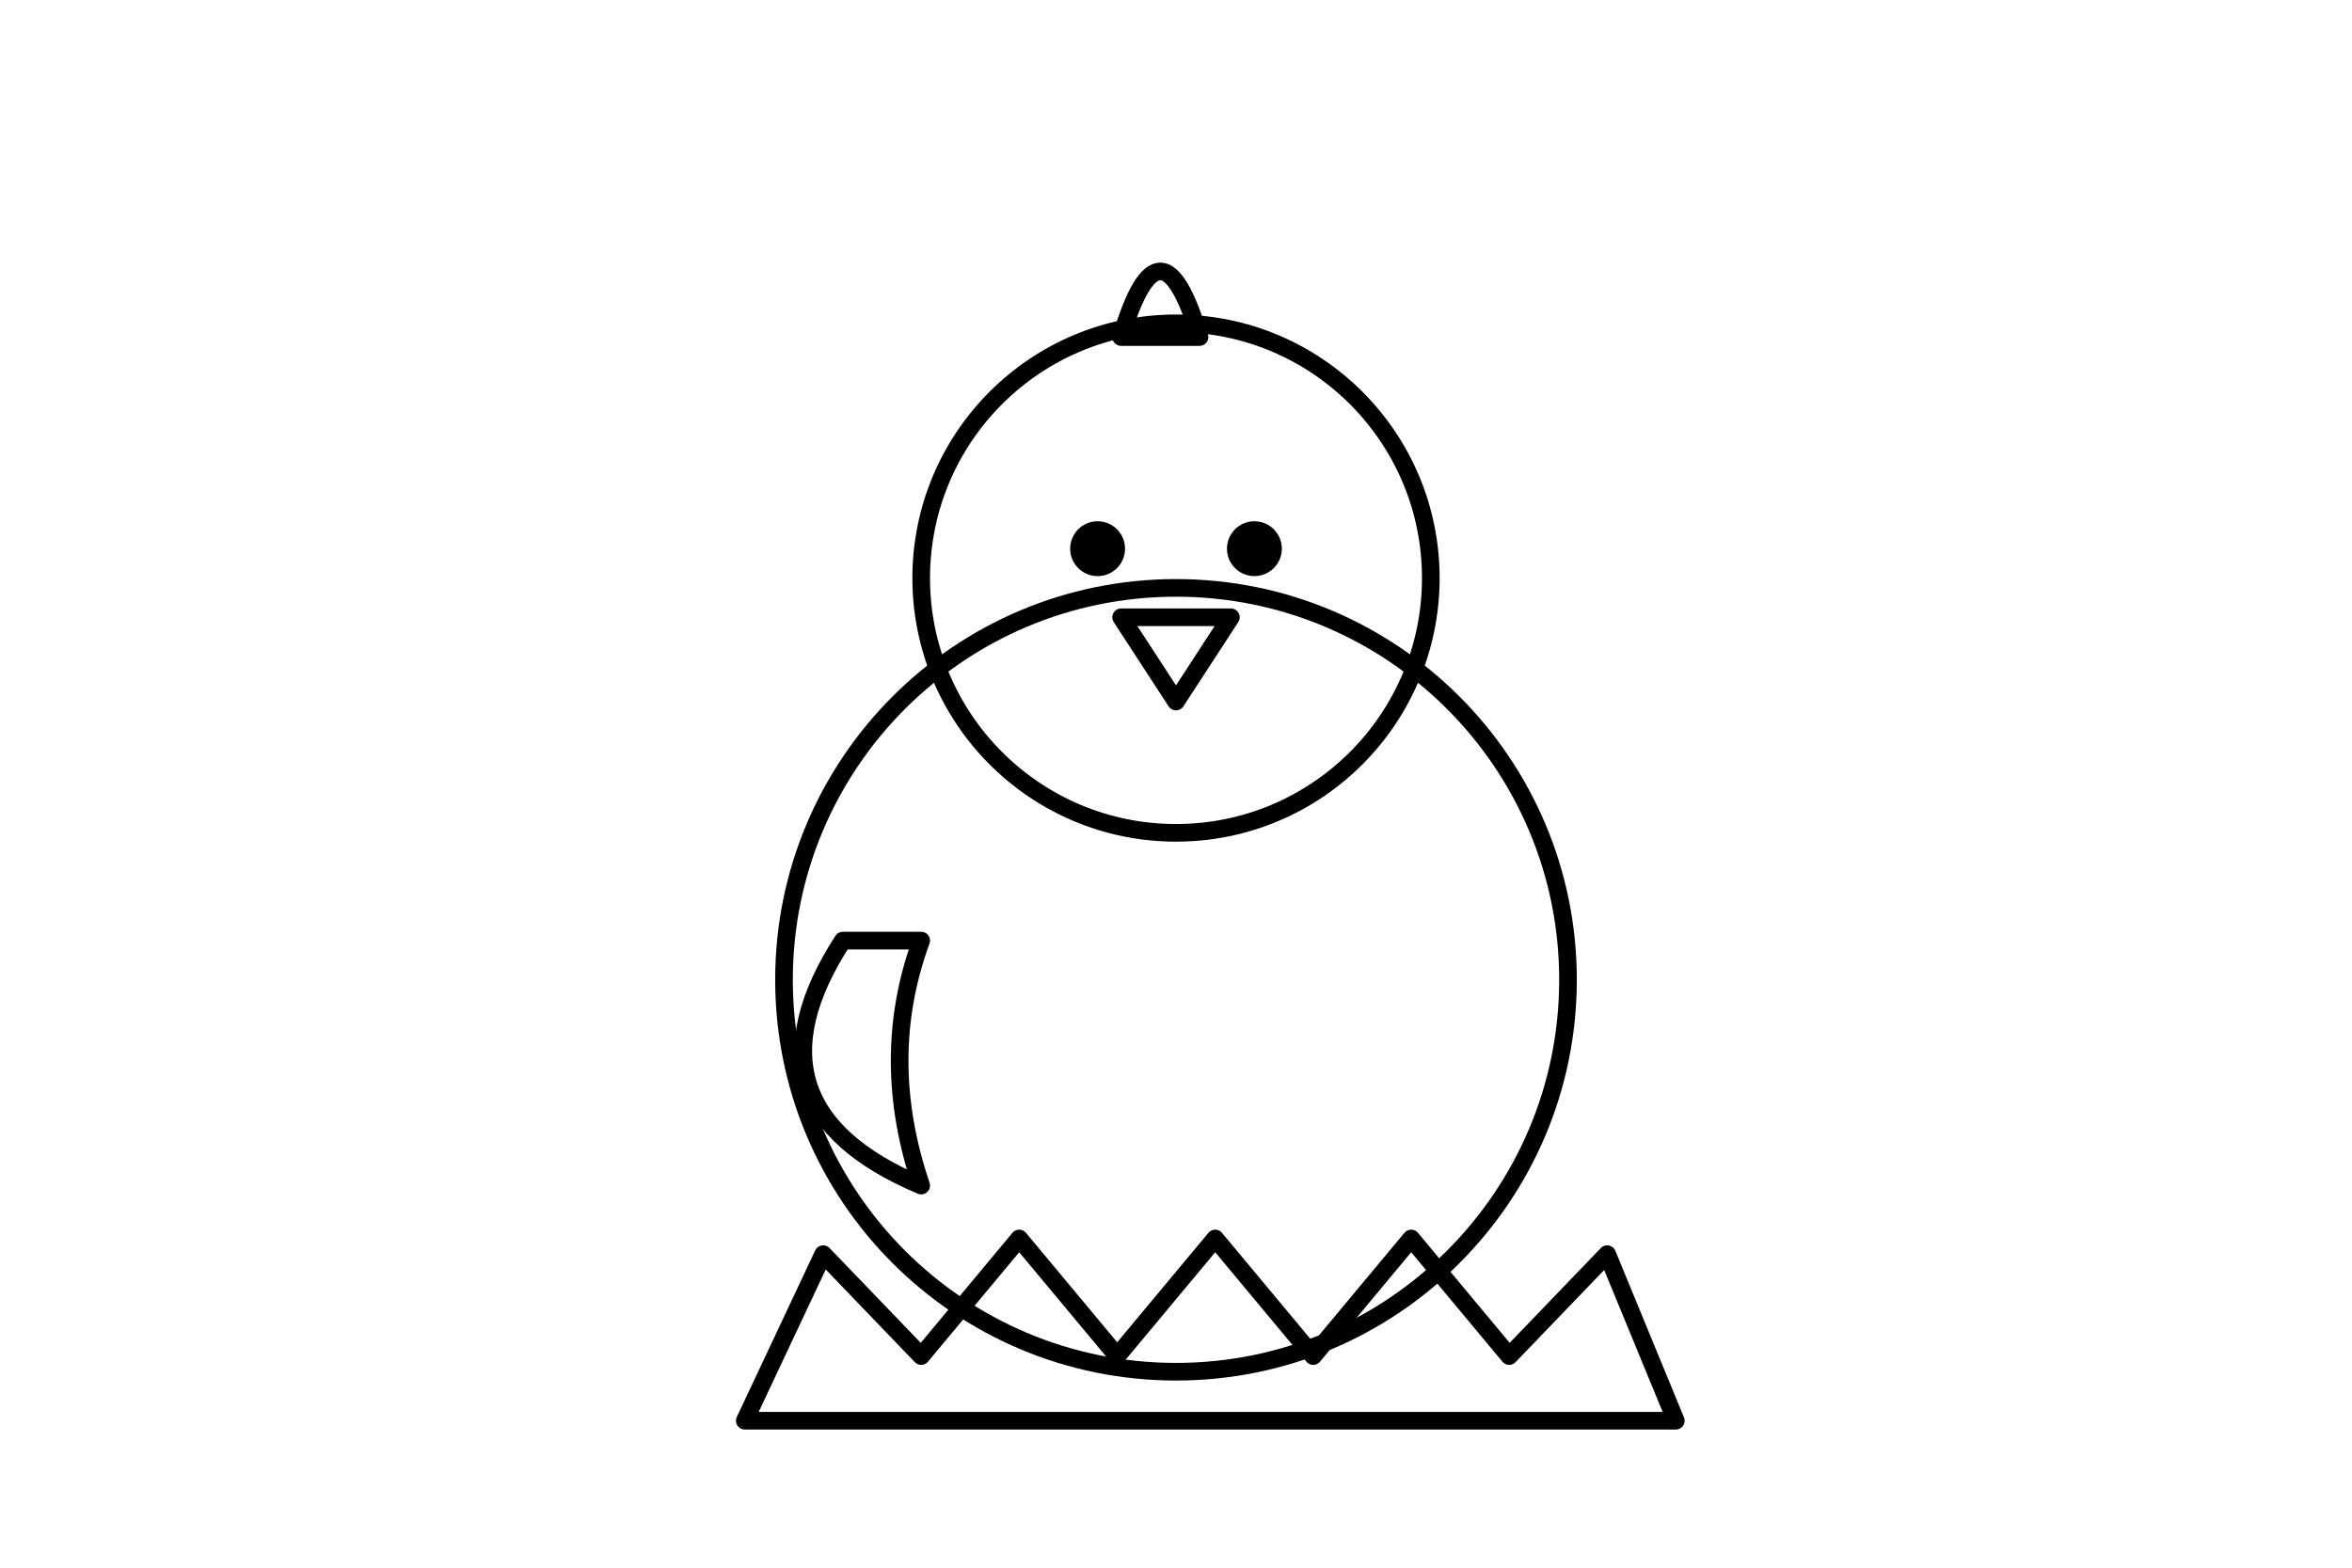
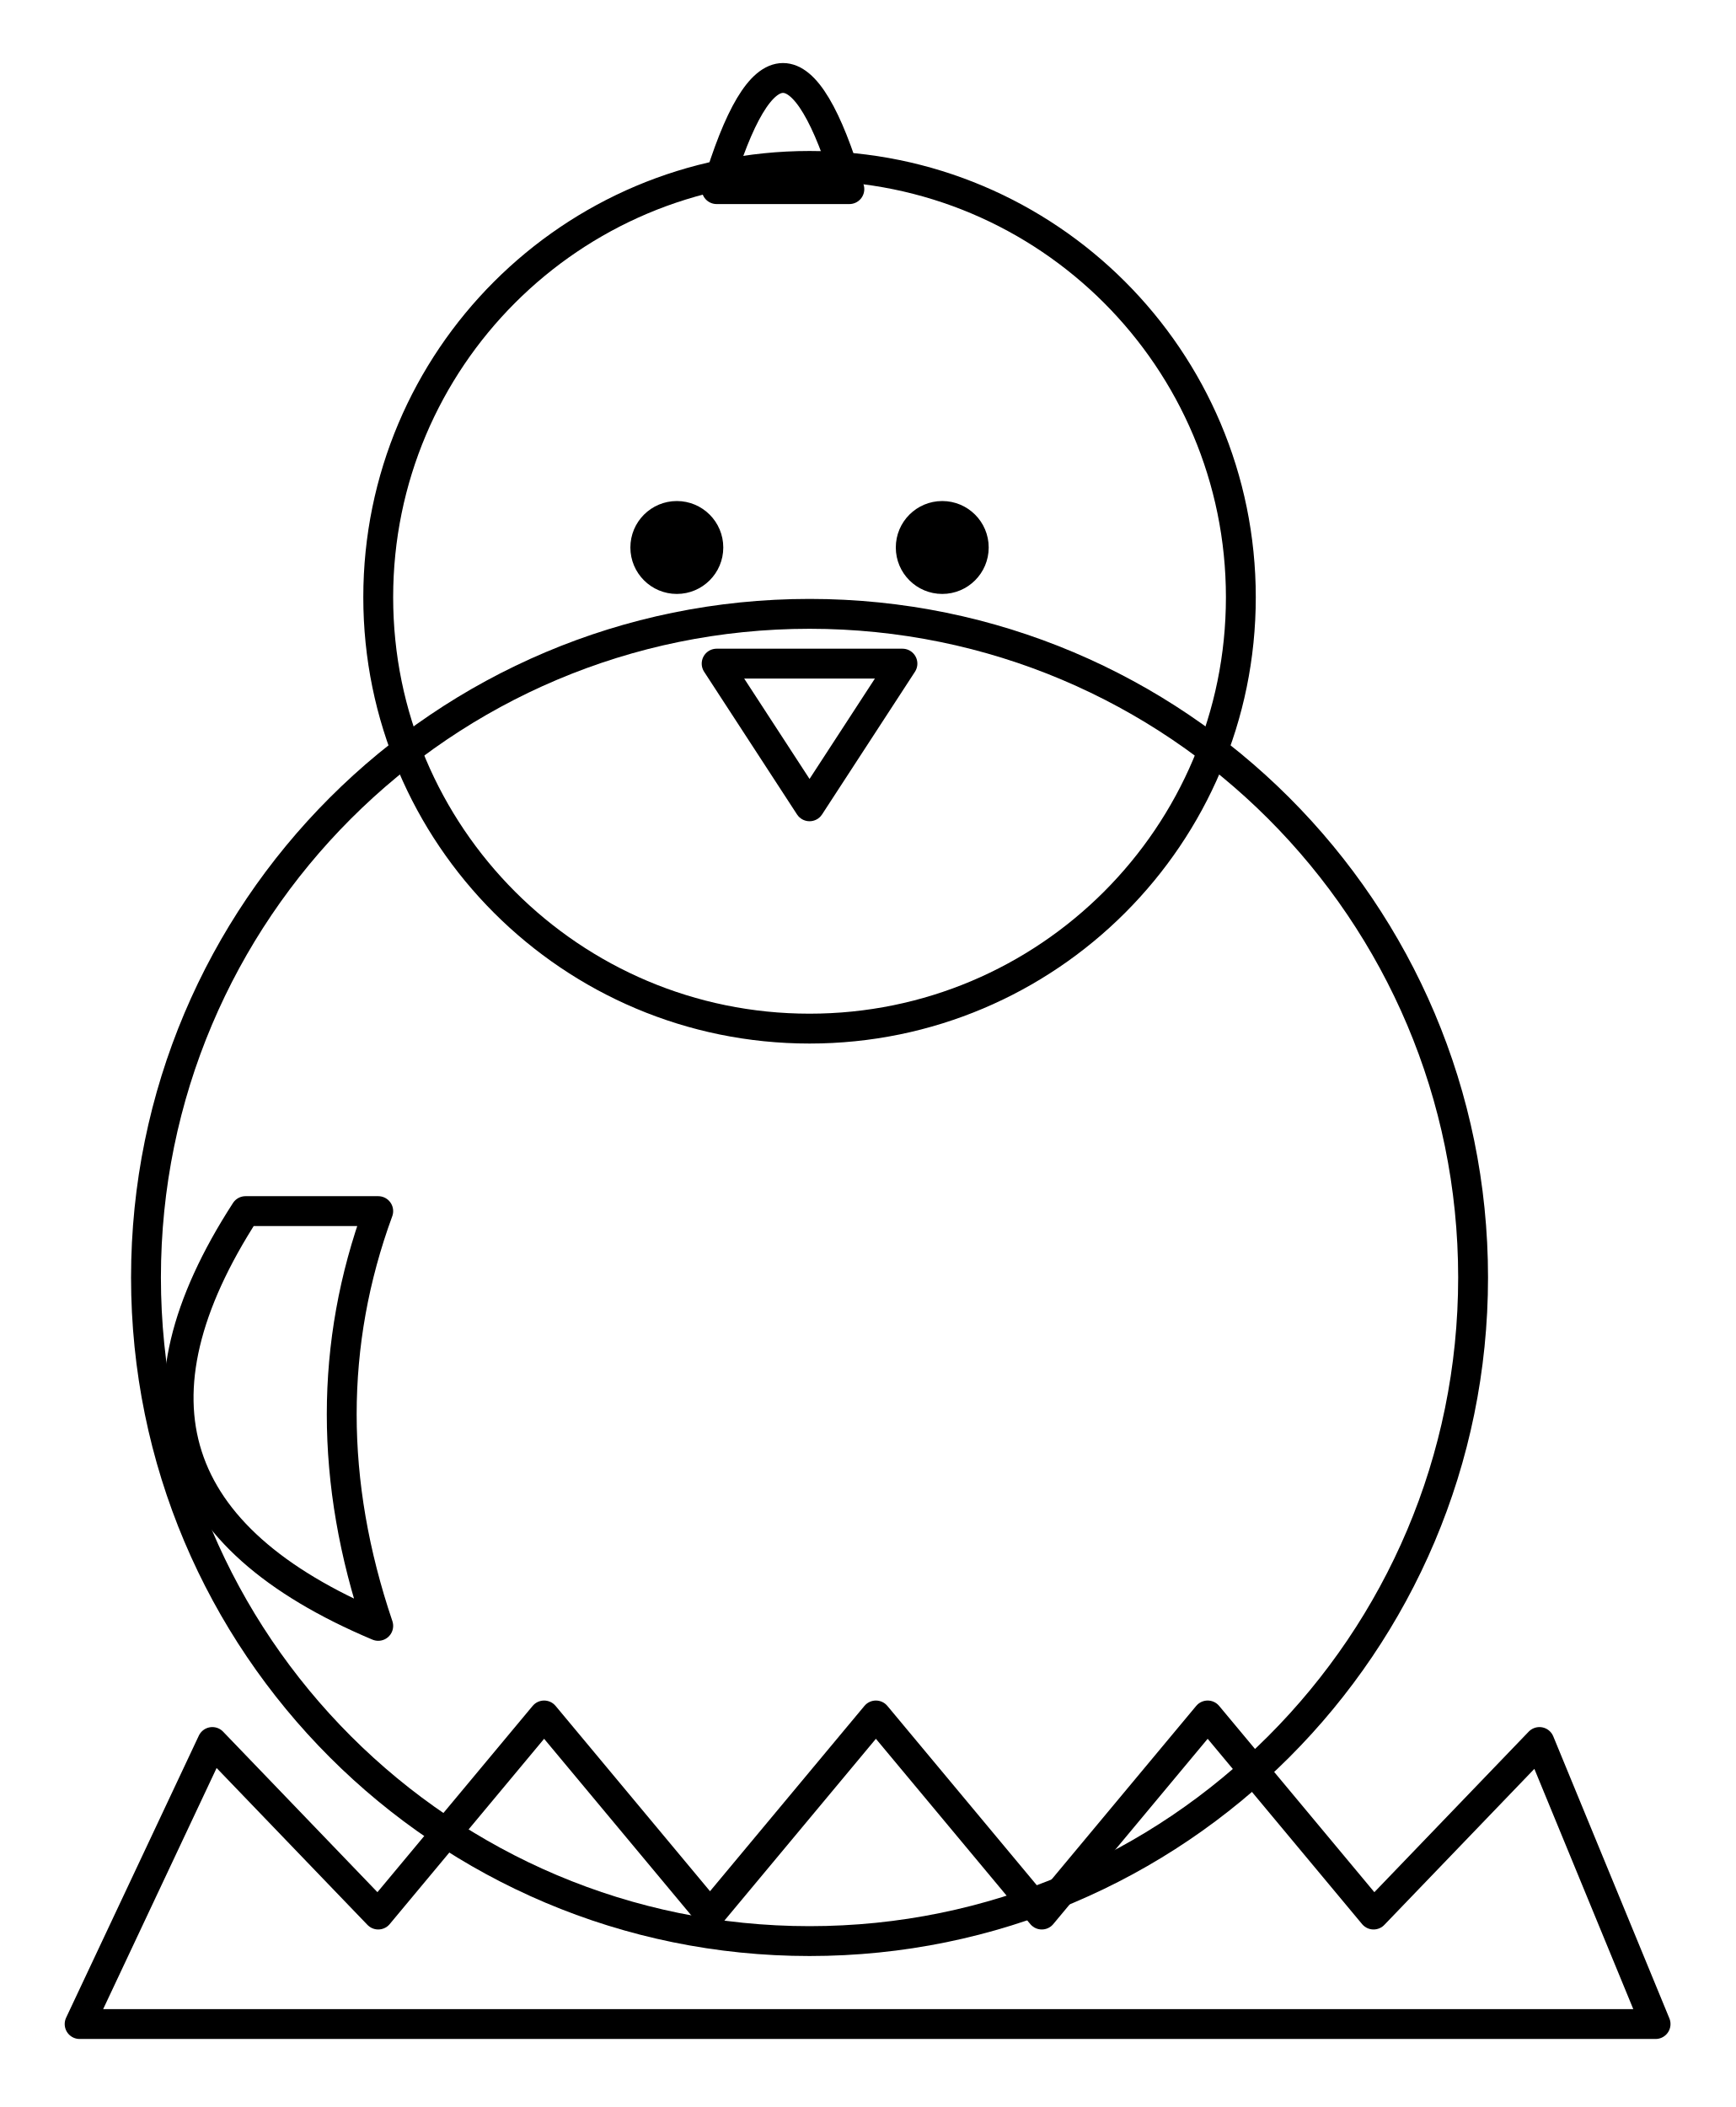
- <svg xmlns="http://www.w3.org/2000/svg" viewBox="0 0 1200 800" width="1200" height="800">
+ <svg xmlns="http://www.w3.org/2000/svg" viewBox="356 115 523 635" width="523" height="635">
  <g fill="none" stroke="#000" stroke-width="9" stroke-linecap="round" stroke-linejoin="round">
    <circle cx="600" cy="500" r="200" />
    <path d="M430 480 Q 375 565 470 605 Q 448 540 470 480 Z" />
    <circle cx="600" cy="295" r="130" />
    <path d="M572 172 Q 592 105 612 172 Z" />
    <circle cx="560" cy="280" r="14" fill="#000" stroke="none" />
    <circle cx="640" cy="280" r="14" fill="#000" stroke="none" />
    <path d="M572 315 L628 315 L600 358 Z" />
    <path d="M380 725 L420 640 L470 692 L520 632 L570 692 L620 632 L670 692 L720 632 L770 692 L820 640 L855 725 Z" />
  </g>
</svg>
